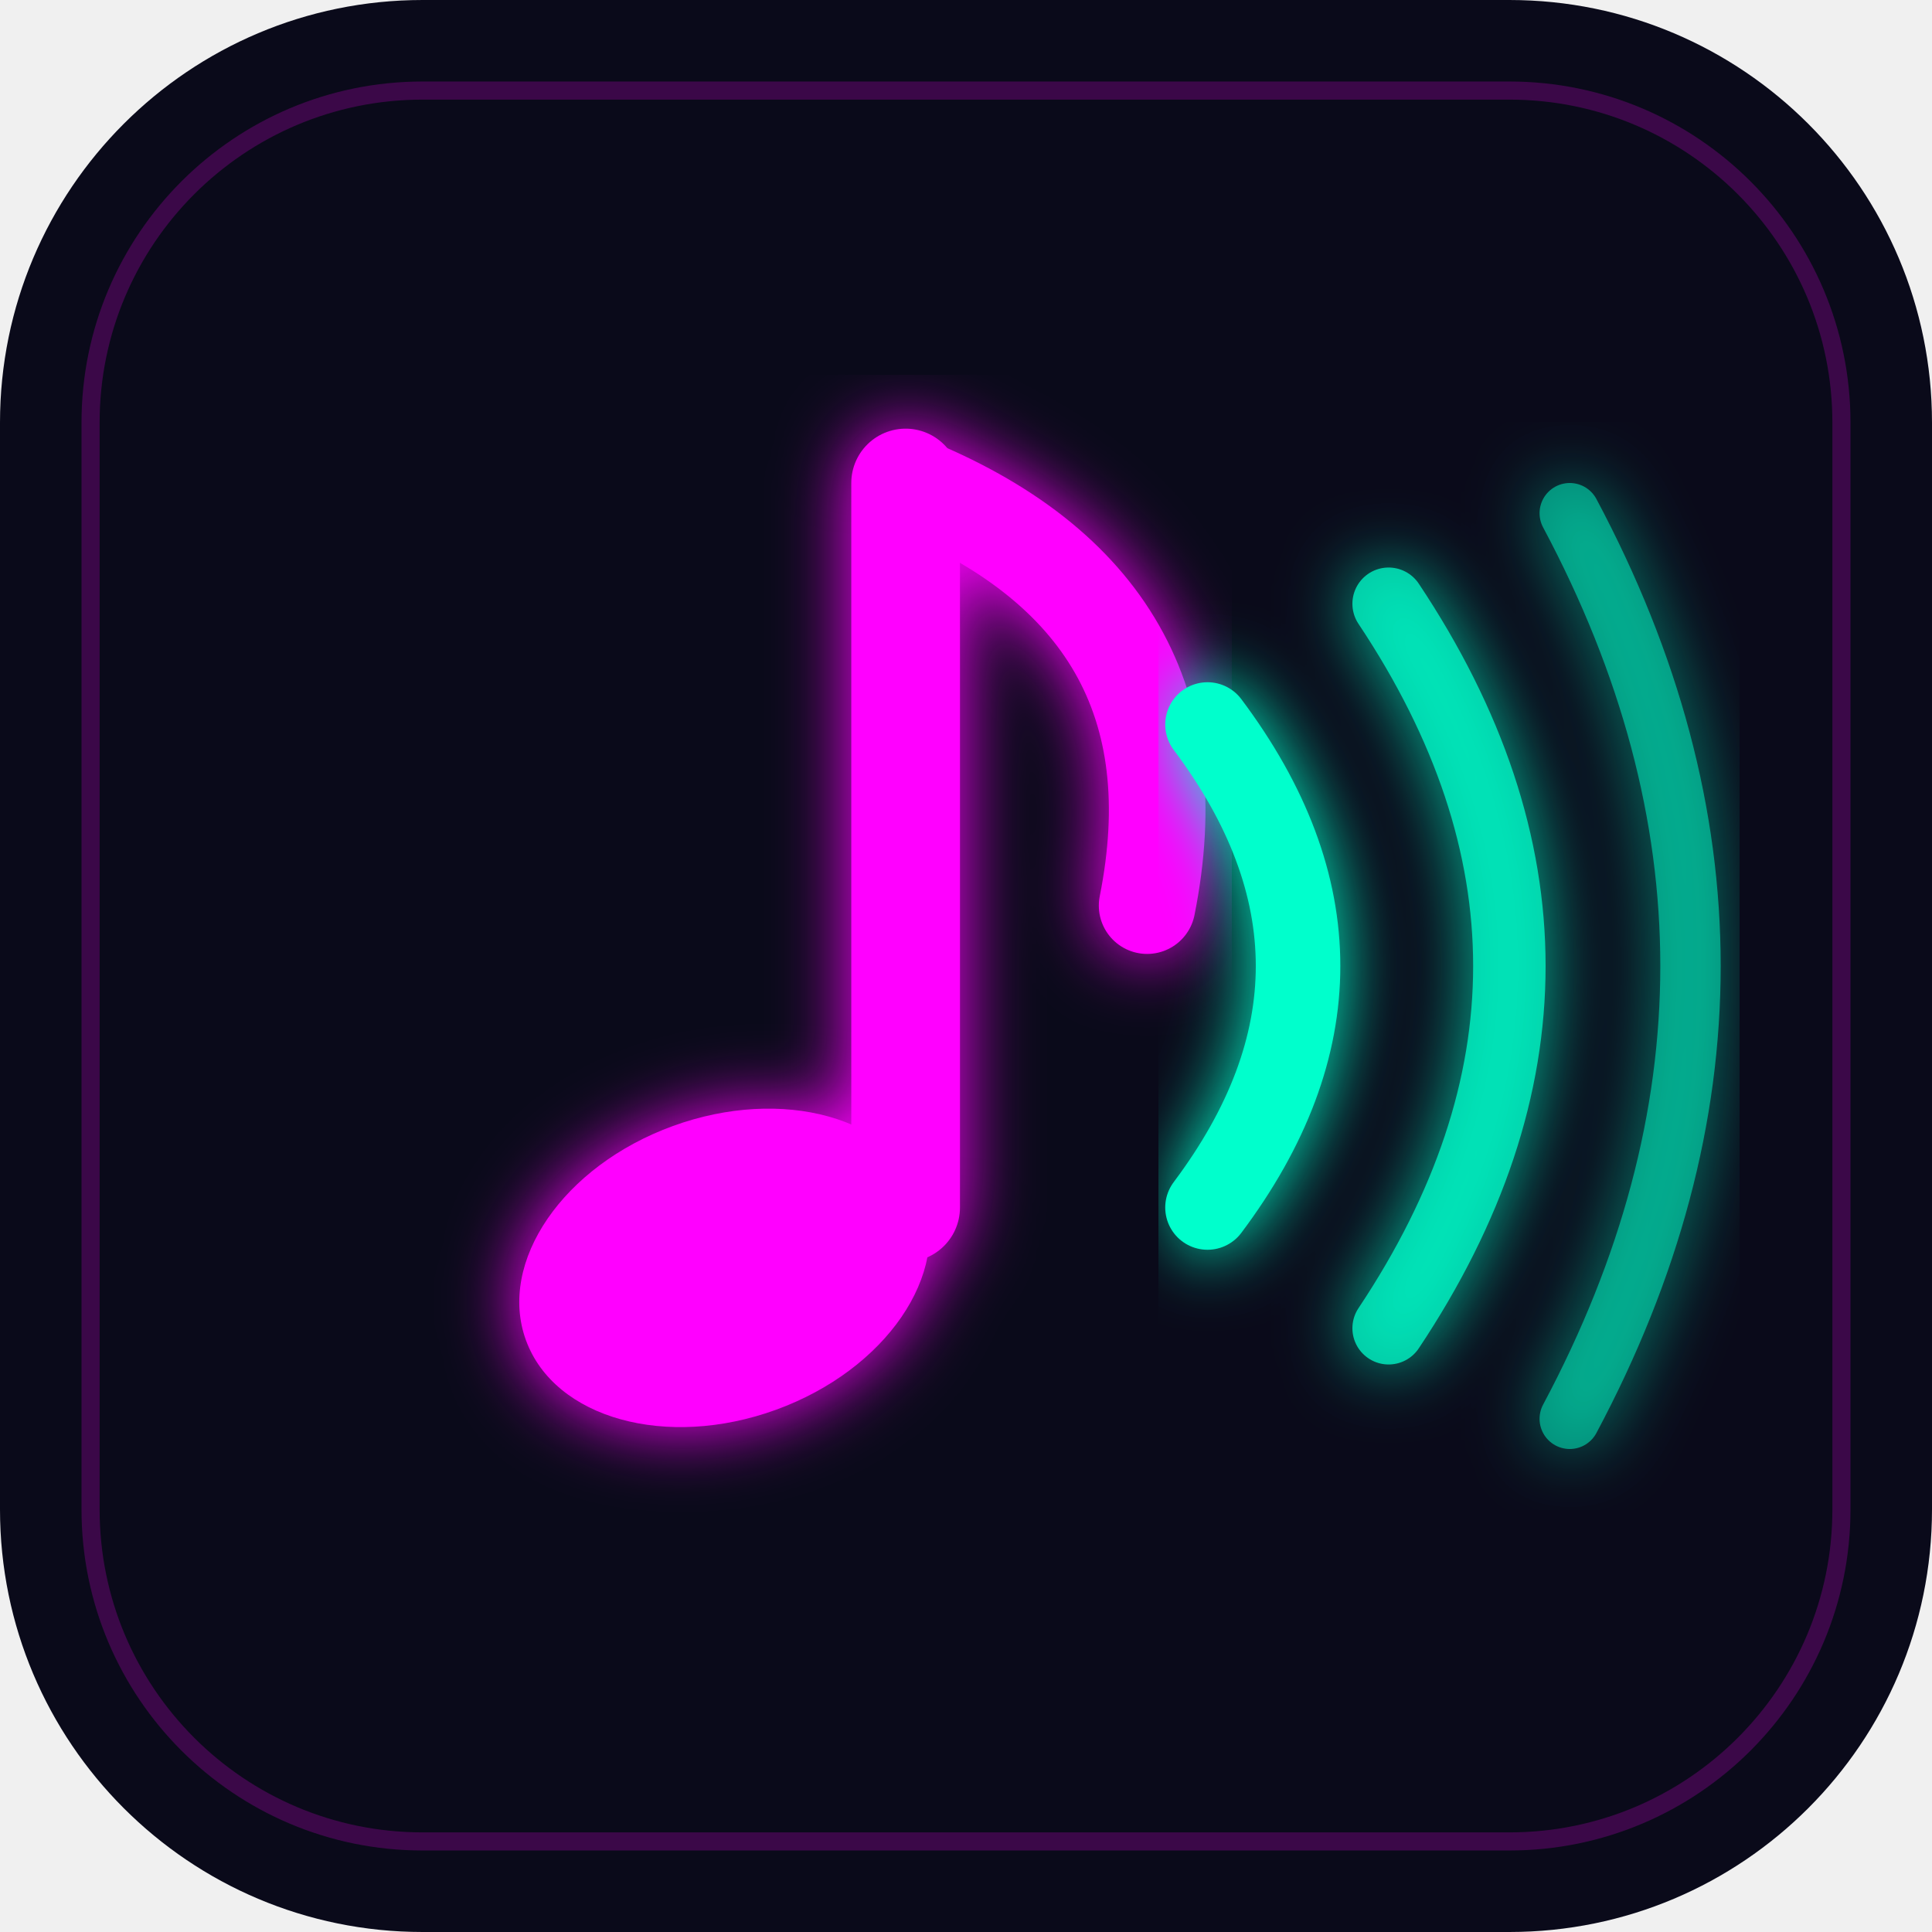
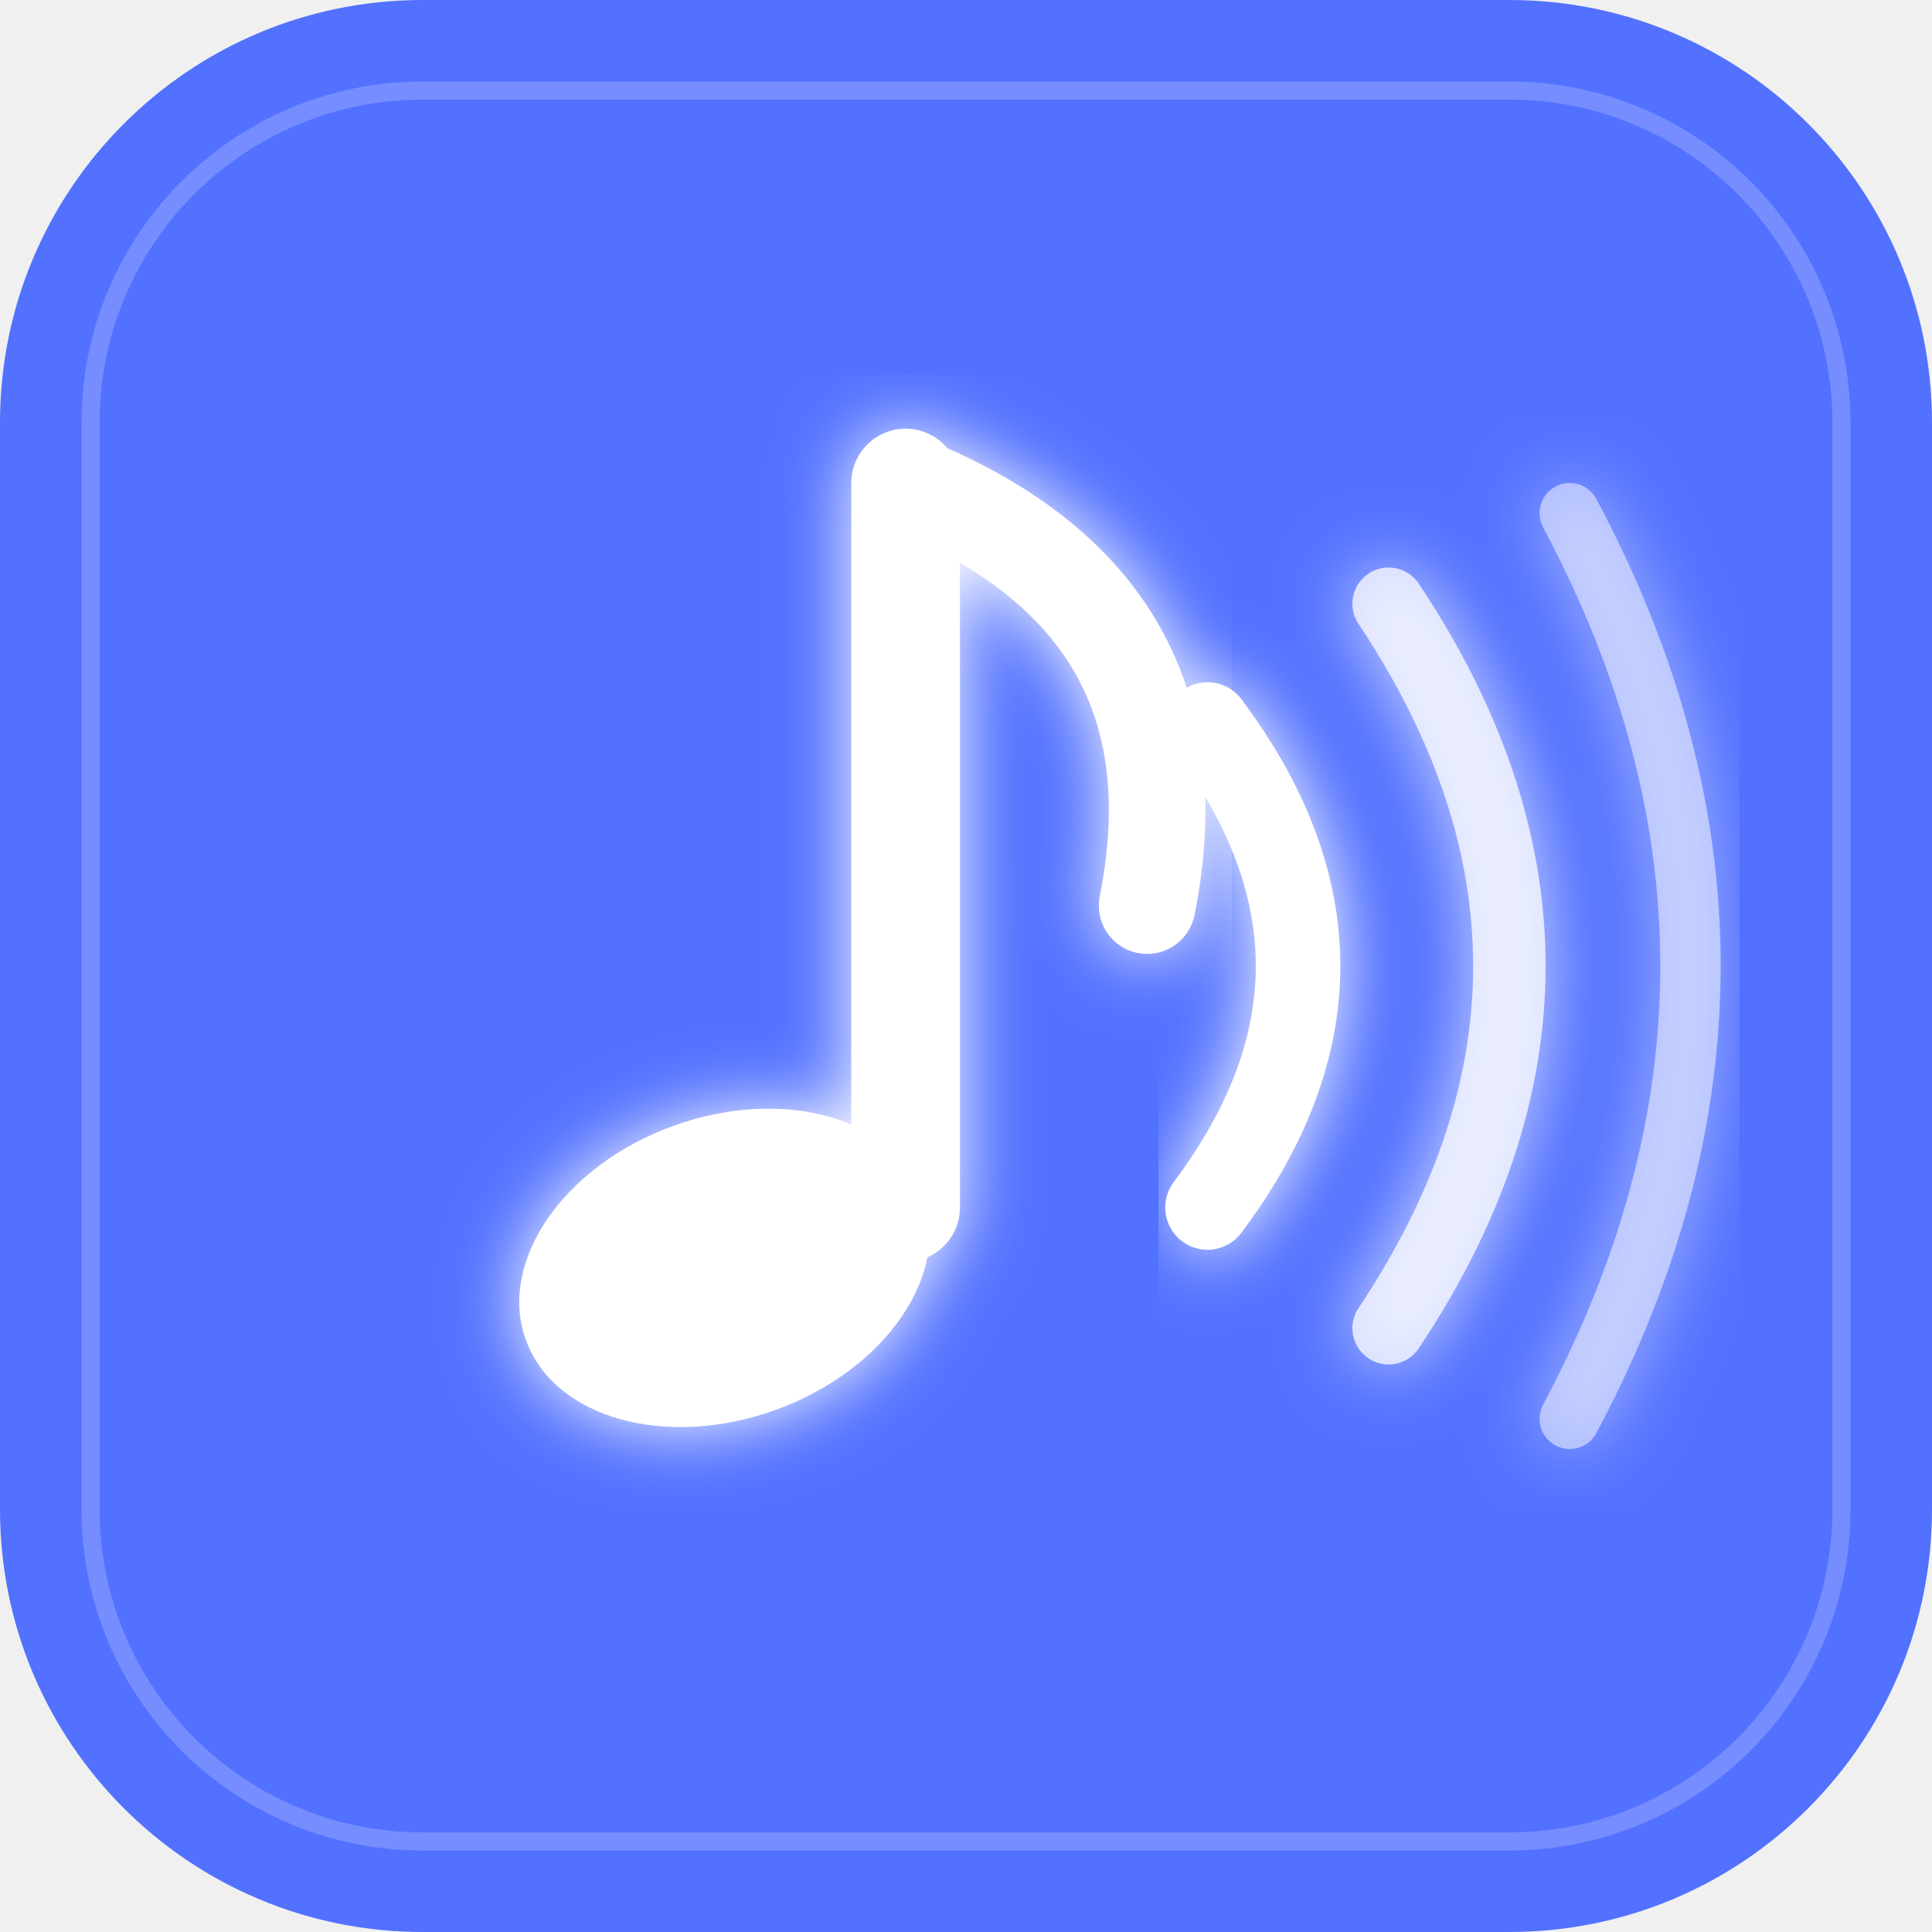
<svg xmlns="http://www.w3.org/2000/svg" viewBox="0 0 32 32">
  <defs>
    <filter id="neon">
      <feGaussianBlur stdDeviation="0.6" result="blur" />
      <feMerge>
        <feMergeNode in="blur" />
        <feMergeNode in="SourceGraphic" />
      </feMerge>
    </filter>
  </defs>
-   <rect width="32" height="32" rx="7" fill="#0a0a1a" />
-   <rect x="1.5" y="1.5" width="29" height="29" rx="5.5" fill="none" stroke="#ff00ff" stroke-width="0.3" opacity="0.2" />
+   <rect width="32" height="32" rx="7" fill="#5271ff" />
+   <rect x="1.5" y="1.5" width="29" height="29" rx="5.5" fill="none" stroke="#ffffff" stroke-width="0.3" opacity="0.2" />
  <g filter="url(#neon)">
-     <ellipse cx="12" cy="21" rx="3.5" ry="2.5" transform="rotate(-20 12 21)" fill="#ff00ff" />
-     <line x1="15" y1="20" x2="15" y2="8" stroke="#ff00ff" stroke-width="1.8" stroke-linecap="round" />
-     <path d="M15 8 Q20 10 19 15" stroke="#ff00ff" stroke-width="1.6" fill="none" stroke-linecap="round" />
+     <ellipse cx="12" cy="21" rx="3.5" ry="2.5" transform="rotate(-20 12 21)" fill="#ffffff" />
+     <line x1="15" y1="20" x2="15" y2="8" stroke="#ffffff" stroke-width="1.8" stroke-linecap="round" />
+     <path d="M15 8 Q20 10 19 15" stroke="#ffffff" stroke-width="1.6" fill="none" stroke-linecap="round" />
  </g>
-   <g filter="url(#neon)" fill="none" stroke="#00ffcc" stroke-linecap="round">
+   <g filter="url(#neon)" fill="none" stroke="#ffffff" stroke-linecap="round">
    <path d="M20 12 Q23 16 20 20" stroke-width="1.4" />
    <path d="M23 10 Q27 16 23 22" stroke-width="1.2" opacity="0.75" />
    <path d="M26 8.5 Q30 16 26 23.5" stroke-width="1" opacity="0.5" />
  </g>
</svg>
